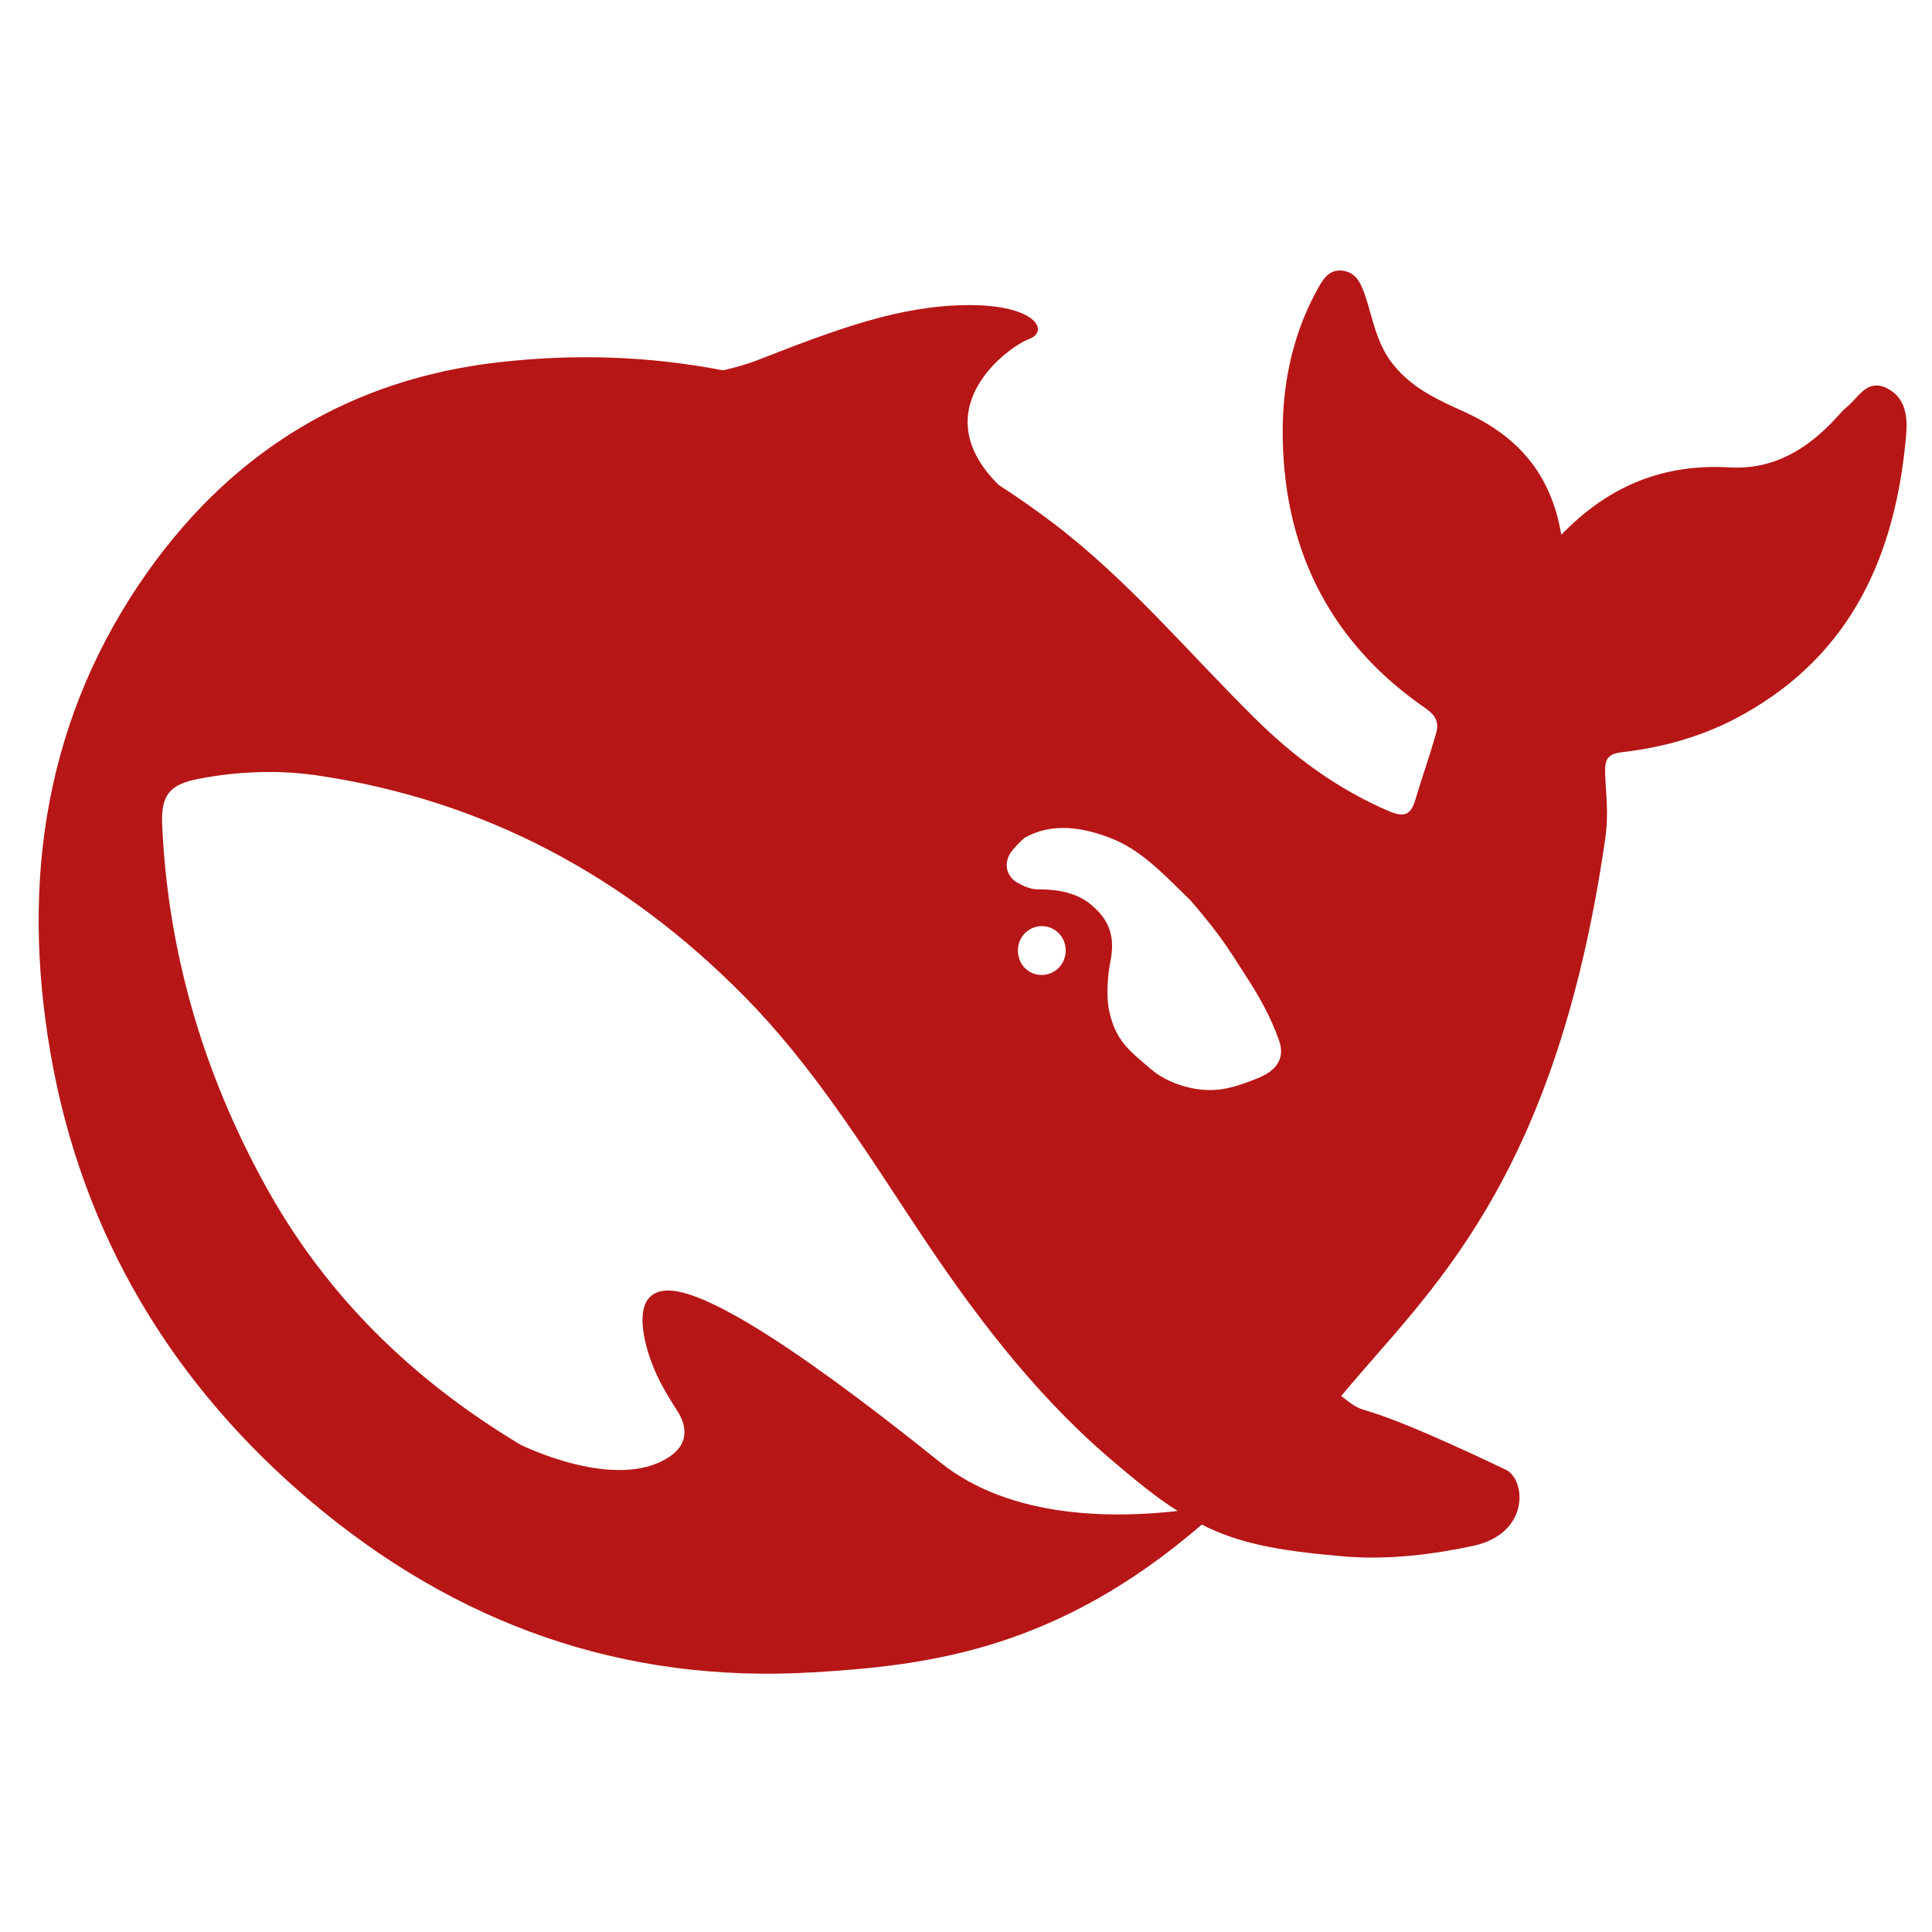
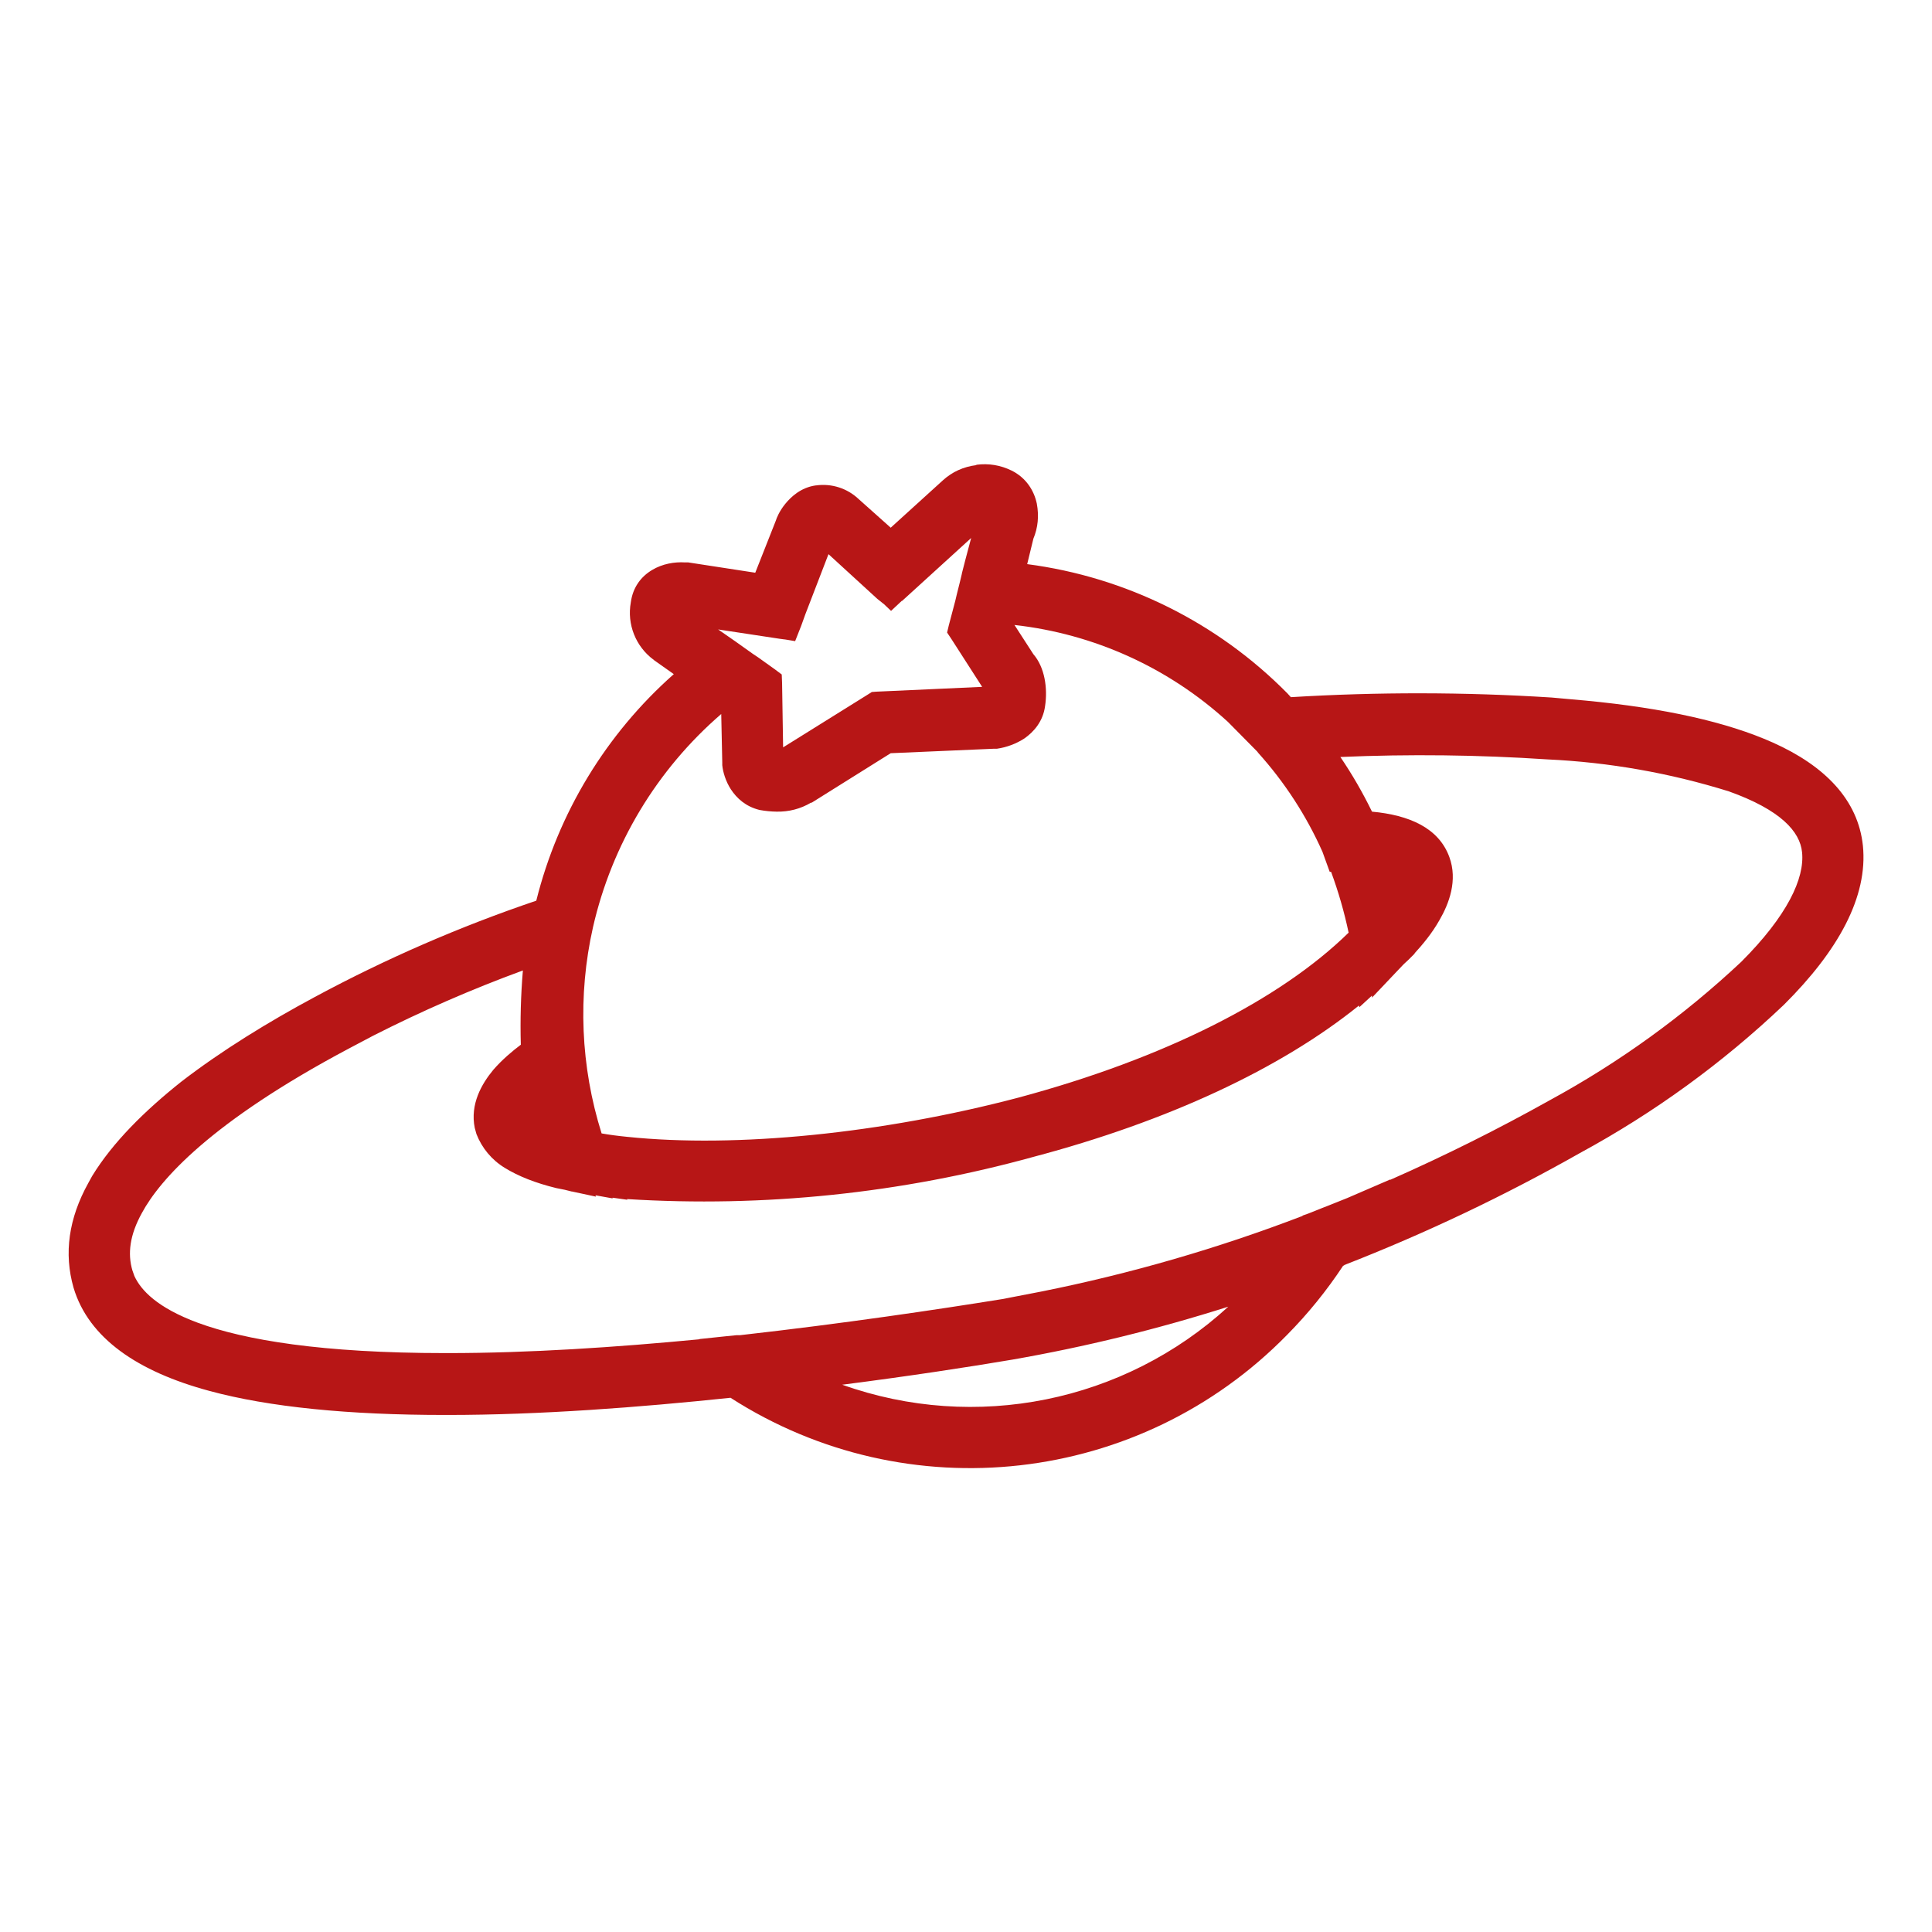
- <svg xmlns="http://www.w3.org/2000/svg" width="50" height="50" viewBox="0 0 50 50" fill="none">
-   <path id="path" d="M48.835 10.048C48.323 9.792 48.102 10.28 47.803 10.528C47.701 10.608 47.614 10.712 47.527 10.808C46.779 11.624 45.905 12.16 44.762 12.096C43.092 12 41.666 12.536 40.406 13.84C40.138 12.232 39.248 11.272 37.893 10.656C37.184 10.336 36.467 10.016 35.97 9.32C35.623 8.824 35.529 8.272 35.356 7.728C35.246 7.4 35.135 7.064 34.765 7.008C34.363 6.944 34.206 7.288 34.048 7.576C33.418 8.752 33.173 10.048 33.197 11.36C33.252 14.312 34.474 16.664 36.9 18.336C37.176 18.528 37.247 18.72 37.16 19C36.995 19.576 36.797 20.136 36.624 20.712C36.514 21.08 36.349 21.16 35.962 21C34.631 20.432 33.481 19.592 32.464 18.576C30.739 16.872 29.179 14.992 27.233 13.52C26.776 13.176 26.319 12.856 25.847 12.552C23.862 10.584 26.107 8.968 26.627 8.776C27.17 8.576 26.816 7.888 25.059 7.896C23.302 7.904 21.695 8.504 19.647 9.304C19.348 9.424 19.032 9.512 18.709 9.584C16.85 9.224 14.92 9.144 12.903 9.376C9.106 9.808 6.073 11.64 3.843 14.768C1.165 18.528 0.534 22.8 1.307 27.256C2.118 31.952 4.466 35.84 8.074 38.88C11.816 42.032 16.125 43.576 21.041 43.28C24.027 43.104 27.352 42.696 31.102 39.456C32.047 39.936 33.04 40.128 34.686 40.272C35.955 40.392 37.176 40.208 38.121 40.008C39.602 39.688 39.499 38.288 38.964 38.032C34.623 35.968 35.576 36.808 34.71 36.128C36.916 33.464 40.24 30.696 41.54 21.728C41.643 21.016 41.556 20.568 41.54 19.992C41.532 19.64 41.611 19.504 42.005 19.464C43.092 19.336 44.148 19.032 45.117 18.488C47.929 16.92 49.064 14.344 49.331 11.256C49.371 10.784 49.324 10.296 48.835 10.048ZM24.326 37.84C20.12 34.464 18.079 33.352 17.236 33.4C16.448 33.448 16.59 34.368 16.763 34.968C16.944 35.56 17.181 35.968 17.512 36.488C17.74 36.832 17.898 37.344 17.283 37.728C15.928 38.584 13.573 37.44 13.462 37.384C10.721 35.736 8.428 33.56 6.813 30.584C5.253 27.72 4.348 24.648 4.198 21.368C4.158 20.576 4.387 20.296 5.159 20.152C6.175 19.96 7.223 19.92 8.239 20.072C12.533 20.712 16.189 22.672 19.253 25.776C21.002 27.544 22.325 29.656 23.689 31.72C25.138 33.912 26.698 36 28.683 37.712C29.384 38.312 29.943 38.768 30.479 39.104C28.864 39.288 26.17 39.328 24.326 37.84ZM26.343 24.6C26.343 24.248 26.619 23.968 26.966 23.968C27.044 23.968 27.115 23.984 27.178 24.008C27.265 24.04 27.344 24.088 27.407 24.16C27.517 24.272 27.58 24.432 27.58 24.6C27.58 24.952 27.304 25.232 26.957 25.232C26.611 25.232 26.343 24.952 26.343 24.6ZM32.606 27.88C32.205 28.048 31.803 28.192 31.416 28.208C30.818 28.24 30.164 27.992 29.81 27.688C29.258 27.216 28.864 26.952 28.699 26.128C28.628 25.776 28.668 25.232 28.73 24.92C28.872 24.248 28.714 23.816 28.25 23.424C27.872 23.104 27.391 23.016 26.863 23.016C26.666 23.016 26.485 22.928 26.351 22.856C26.13 22.744 25.949 22.464 26.123 22.12C26.178 22.008 26.446 21.736 26.509 21.688C27.226 21.272 28.053 21.408 28.817 21.72C29.526 22.016 30.061 22.56 30.834 23.328C31.622 24.256 31.763 24.512 32.212 25.208C32.567 25.752 32.89 26.312 33.11 26.952C33.245 27.352 33.071 27.68 32.606 27.88Z" fill="#b71616" fill-opacity="1" fill-rule="nonzero" />
+ <svg xmlns="http://www.w3.org/2000/svg" viewBox="3.9 4.4 56.2 56.2" width="64" height="64" fill="none">
+   <path d="M32.3 17.92q.54-.07 1.03.17c.42.21.65.58.73.96q.1.54-.1 1.02l-.18.74a13 13 0 0 1 7.57 3.76l.1.11q3.79-.23 7.58.01l1 .09q3.45.33 5.44 1.22c1.52.68 2.48 1.67 2.62 3 .15 1.48-.71 3.05-2.3 4.63a28 28 0 0 1-5.93 4.31A53 53 0 0 1 43 41.2v.01l-.03.01q-.72 1.09-1.63 2.01a12.9 12.9 0 0 1-16.19 1.83c-2.67.28-5.55.5-8.23.5h-.08c-2.8 0-5.12-.23-6.85-.7-2.08-.56-3.51-1.53-3.95-3q-.43-1.5.43-3.05l.11-.2c.6-.98 1.53-1.9 2.6-2.75 1.17-.9 2.52-1.73 3.88-2.46a42 42 0 0 1 6.44-2.8 13 13 0 0 1 4-6.59l-.58-.41v-.01h-.01a1.7 1.7 0 0 1-.66-1.67c.06-.44.3-.75.62-.94.3-.18.65-.24.96-.22h.09l1.95.3.6-1.52c.02-.07.1-.27.27-.48s.46-.48.89-.54h.01a1.5 1.5 0 0 1 1.24.4l.93.83 1.52-1.38q.41-.37.97-.44m7.33 24.48a48 48 0 0 1-6.28 1.54c-1.3.22-3 .48-4.95.73a11.1 11.1 0 0 0 11.23-2.27m9.28-15.92q-3.01-.2-6.02-.07.51.75.92 1.59c1.08.1 1.94.47 2.25 1.32.25.68-.01 1.36-.29 1.84-.22.39-.5.72-.72.96v.01l-.18.18-.14.13-.2.21-.72.76v-.06l-.37.34-.01-.05c-2.28 1.84-5.57 3.37-9.46 4.4a36 36 0 0 1-11.83 1.23l.01.02-.43-.06v.02l-.5-.09.02.04-.7-.15h-.01l-.2-.05-.15-.03-.1-.02q-.9-.22-1.5-.59a2 2 0 0 1-.82-.98l-.05-.18c-.14-.69.2-1.28.54-1.69.26-.3.56-.55.8-.73q-.03-1.08.06-2.16a40 40 0 0 0-4.36 1.9l-.7.37c-4.03 2.14-5.5 3.82-6.02 4.78-.36.65-.42 1.19-.28 1.67l.06.17c.19.41.66.92 1.85 1.36 1.36.5 3.6.88 7.19.88h.08c2.36 0 4.9-.17 7.3-.4l.03-.01.57-.06.19-.02.3-.03h.1c3.02-.34 5.77-.75 7.63-1.05l1.14-.22a47 47 0 0 0 7.6-2.2v-.01l.17-.06.4-.16.18-.07.55-.22 1.25-.54v.01q2.38-1.05 4.65-2.32a27 27 0 0 0 5.56-4.02c1.34-1.34 1.85-2.43 1.77-3.19-.06-.6-.62-1.23-2.13-1.77a21 21 0 0 0-5.28-.93m-14.95-3.06c.33.38.42.99.34 1.51-.06.45-.33.75-.6.94a2 2 0 0 1-.8.3h-.09l-3 .13-2.3 1.44h-.02q-.46.27-1 .26a3 3 0 0 1-.5-.05c-.4-.1-.66-.34-.83-.6-.15-.23-.23-.5-.25-.7v-.08l-.03-1.41a11.6 11.6 0 0 0-3.73 6.2c-.45 1.99-.36 4.06.25 6q.34.06.75.1c3.17.33 7.42-.1 11.37-1.14 4.25-1.14 7.62-2.85 9.61-4.8q-.19-.9-.51-1.77h-.04l-.12-.33-.09-.25a11 11 0 0 0-1.87-2.88l-.03-.04-.02-.02-.83-.84a11 11 0 0 0-6.21-2.82zm-3.72-1.64-.1.09h-.01l-.31.29-.2-.19-.2-.16-1.42-1.3-.67 1.74-.13.36-.02.05-.15.38-.3-.05h-.01l-.15-.02-1.78-.27.49.34.52.37.15.1.49.35.2.15.01.25.03 1.87 2.47-1.54.11-.07.13-.01 3.08-.14-.9-1.4-.12-.18.05-.21.19-.72.04-.17.09-.36.06-.25v-.01l.1-.39.17-.64z" fill="#b71616" />
</svg>
